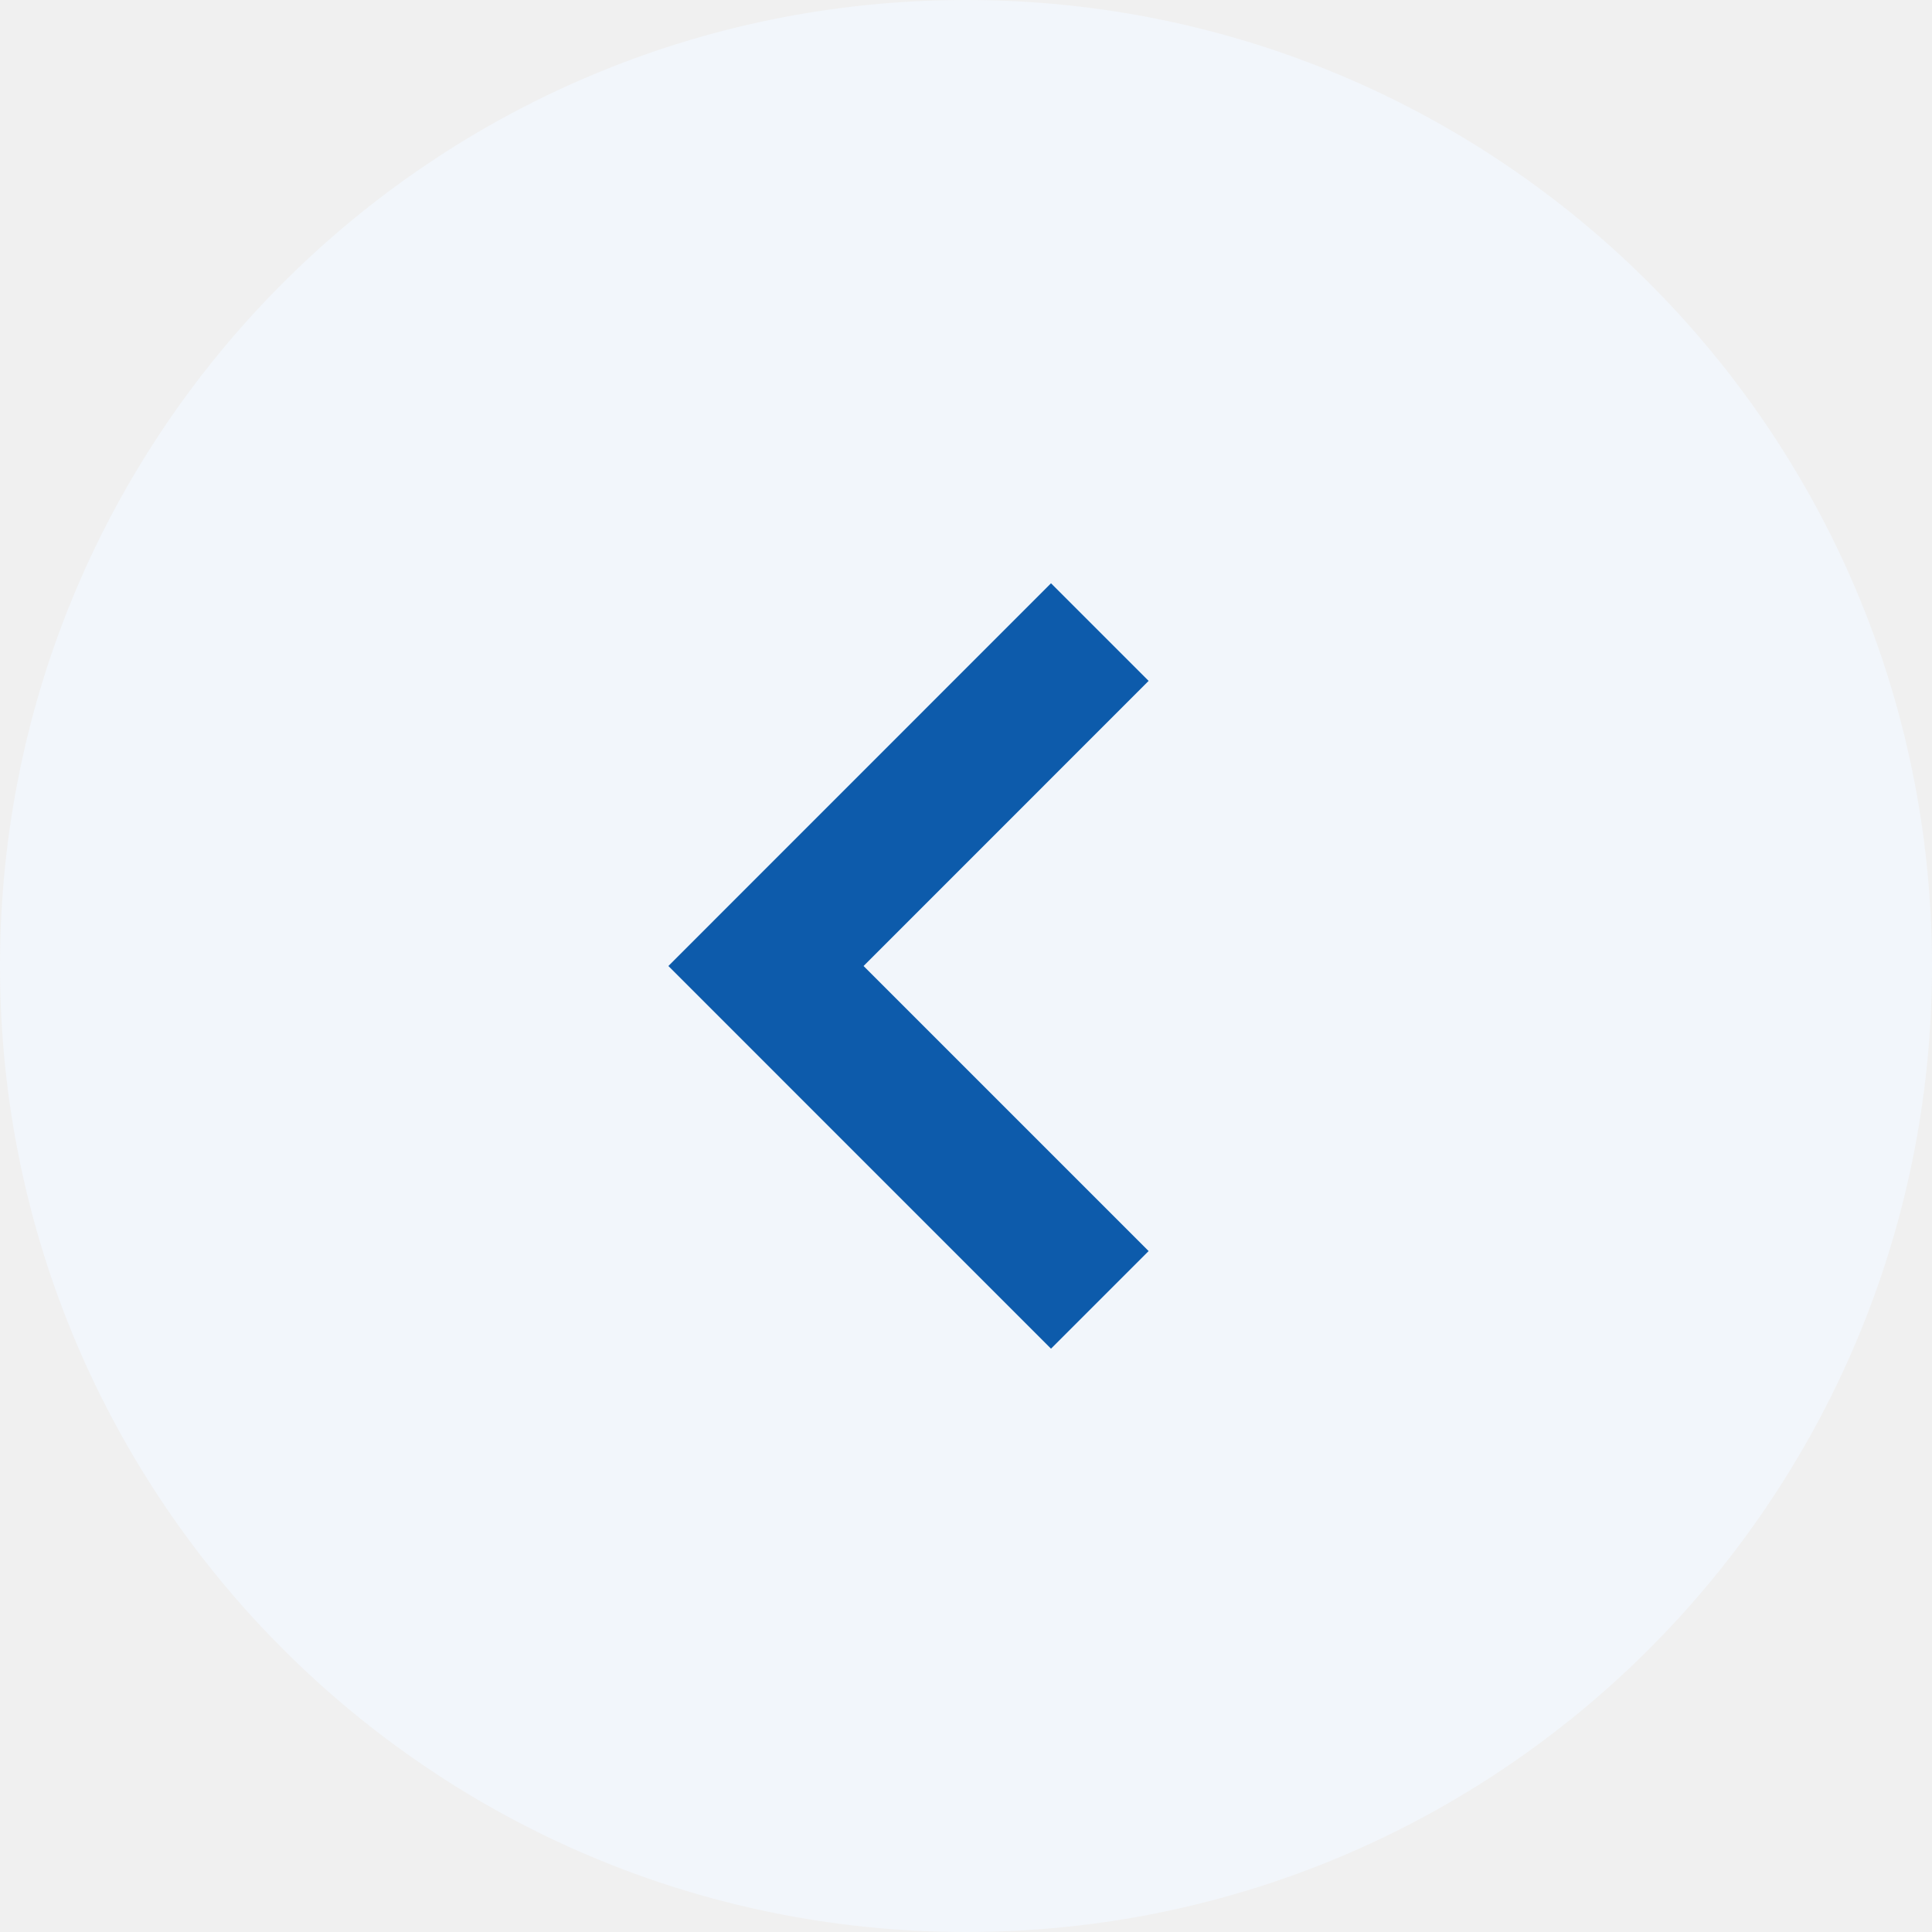
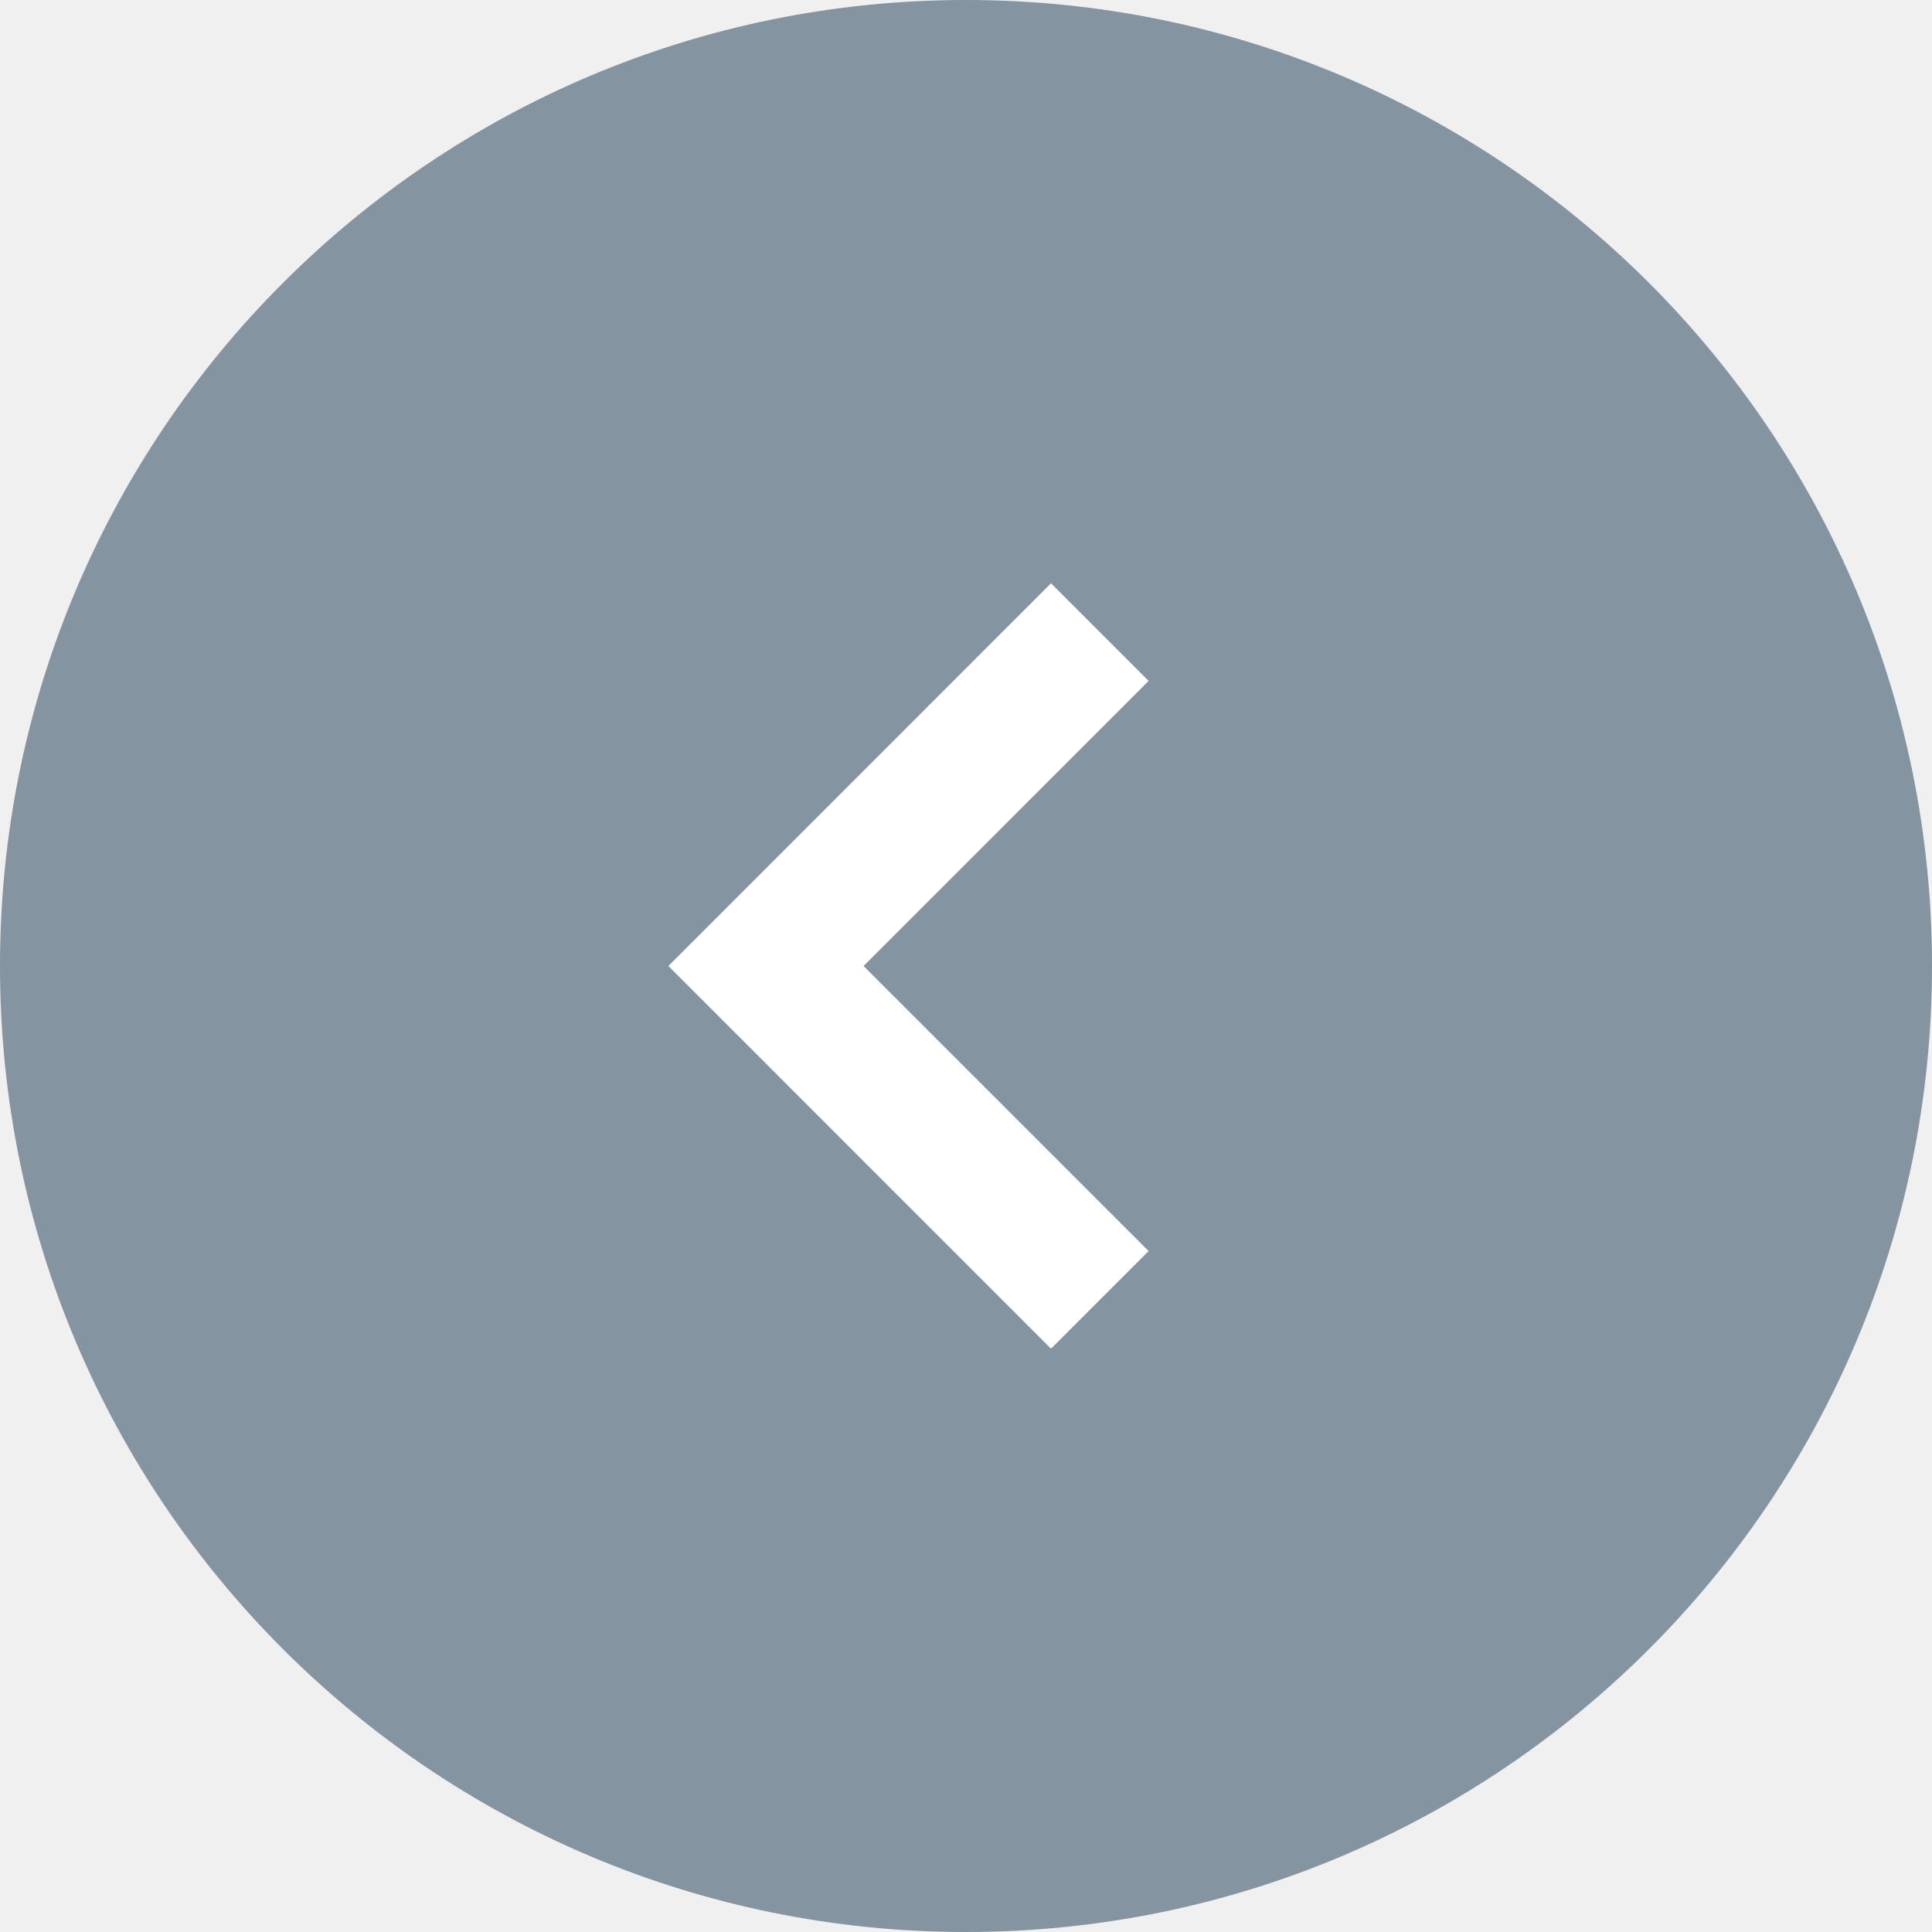
- <svg xmlns="http://www.w3.org/2000/svg" data-name="グループ 4442" width="42" height="42">
-   <path data-name="パス 6709" d="M21 0A21 21 0 110 21 21 21 0 0121 0z" fill="#f2f6fb" />
-   <path data-name="パス 1140" d="M22.848 12.68l2.122 2.122L18.773 21l6.197 6.197-2.122 2.122L14.53 21z" fill="#0d5bab" />
+ <svg xmlns="http://www.w3.org/2000/svg" width="42" height="42">
+   <path d="M21 0A21 21 0 110 21 21 21 0 0121 0z" fill="#8494a0" />
+   <path d="M22.848 12.68l2.122 2.122L18.773 21l6.197 6.197-2.122 2.122L14.53 21z" fill="#fff" />
</svg>
